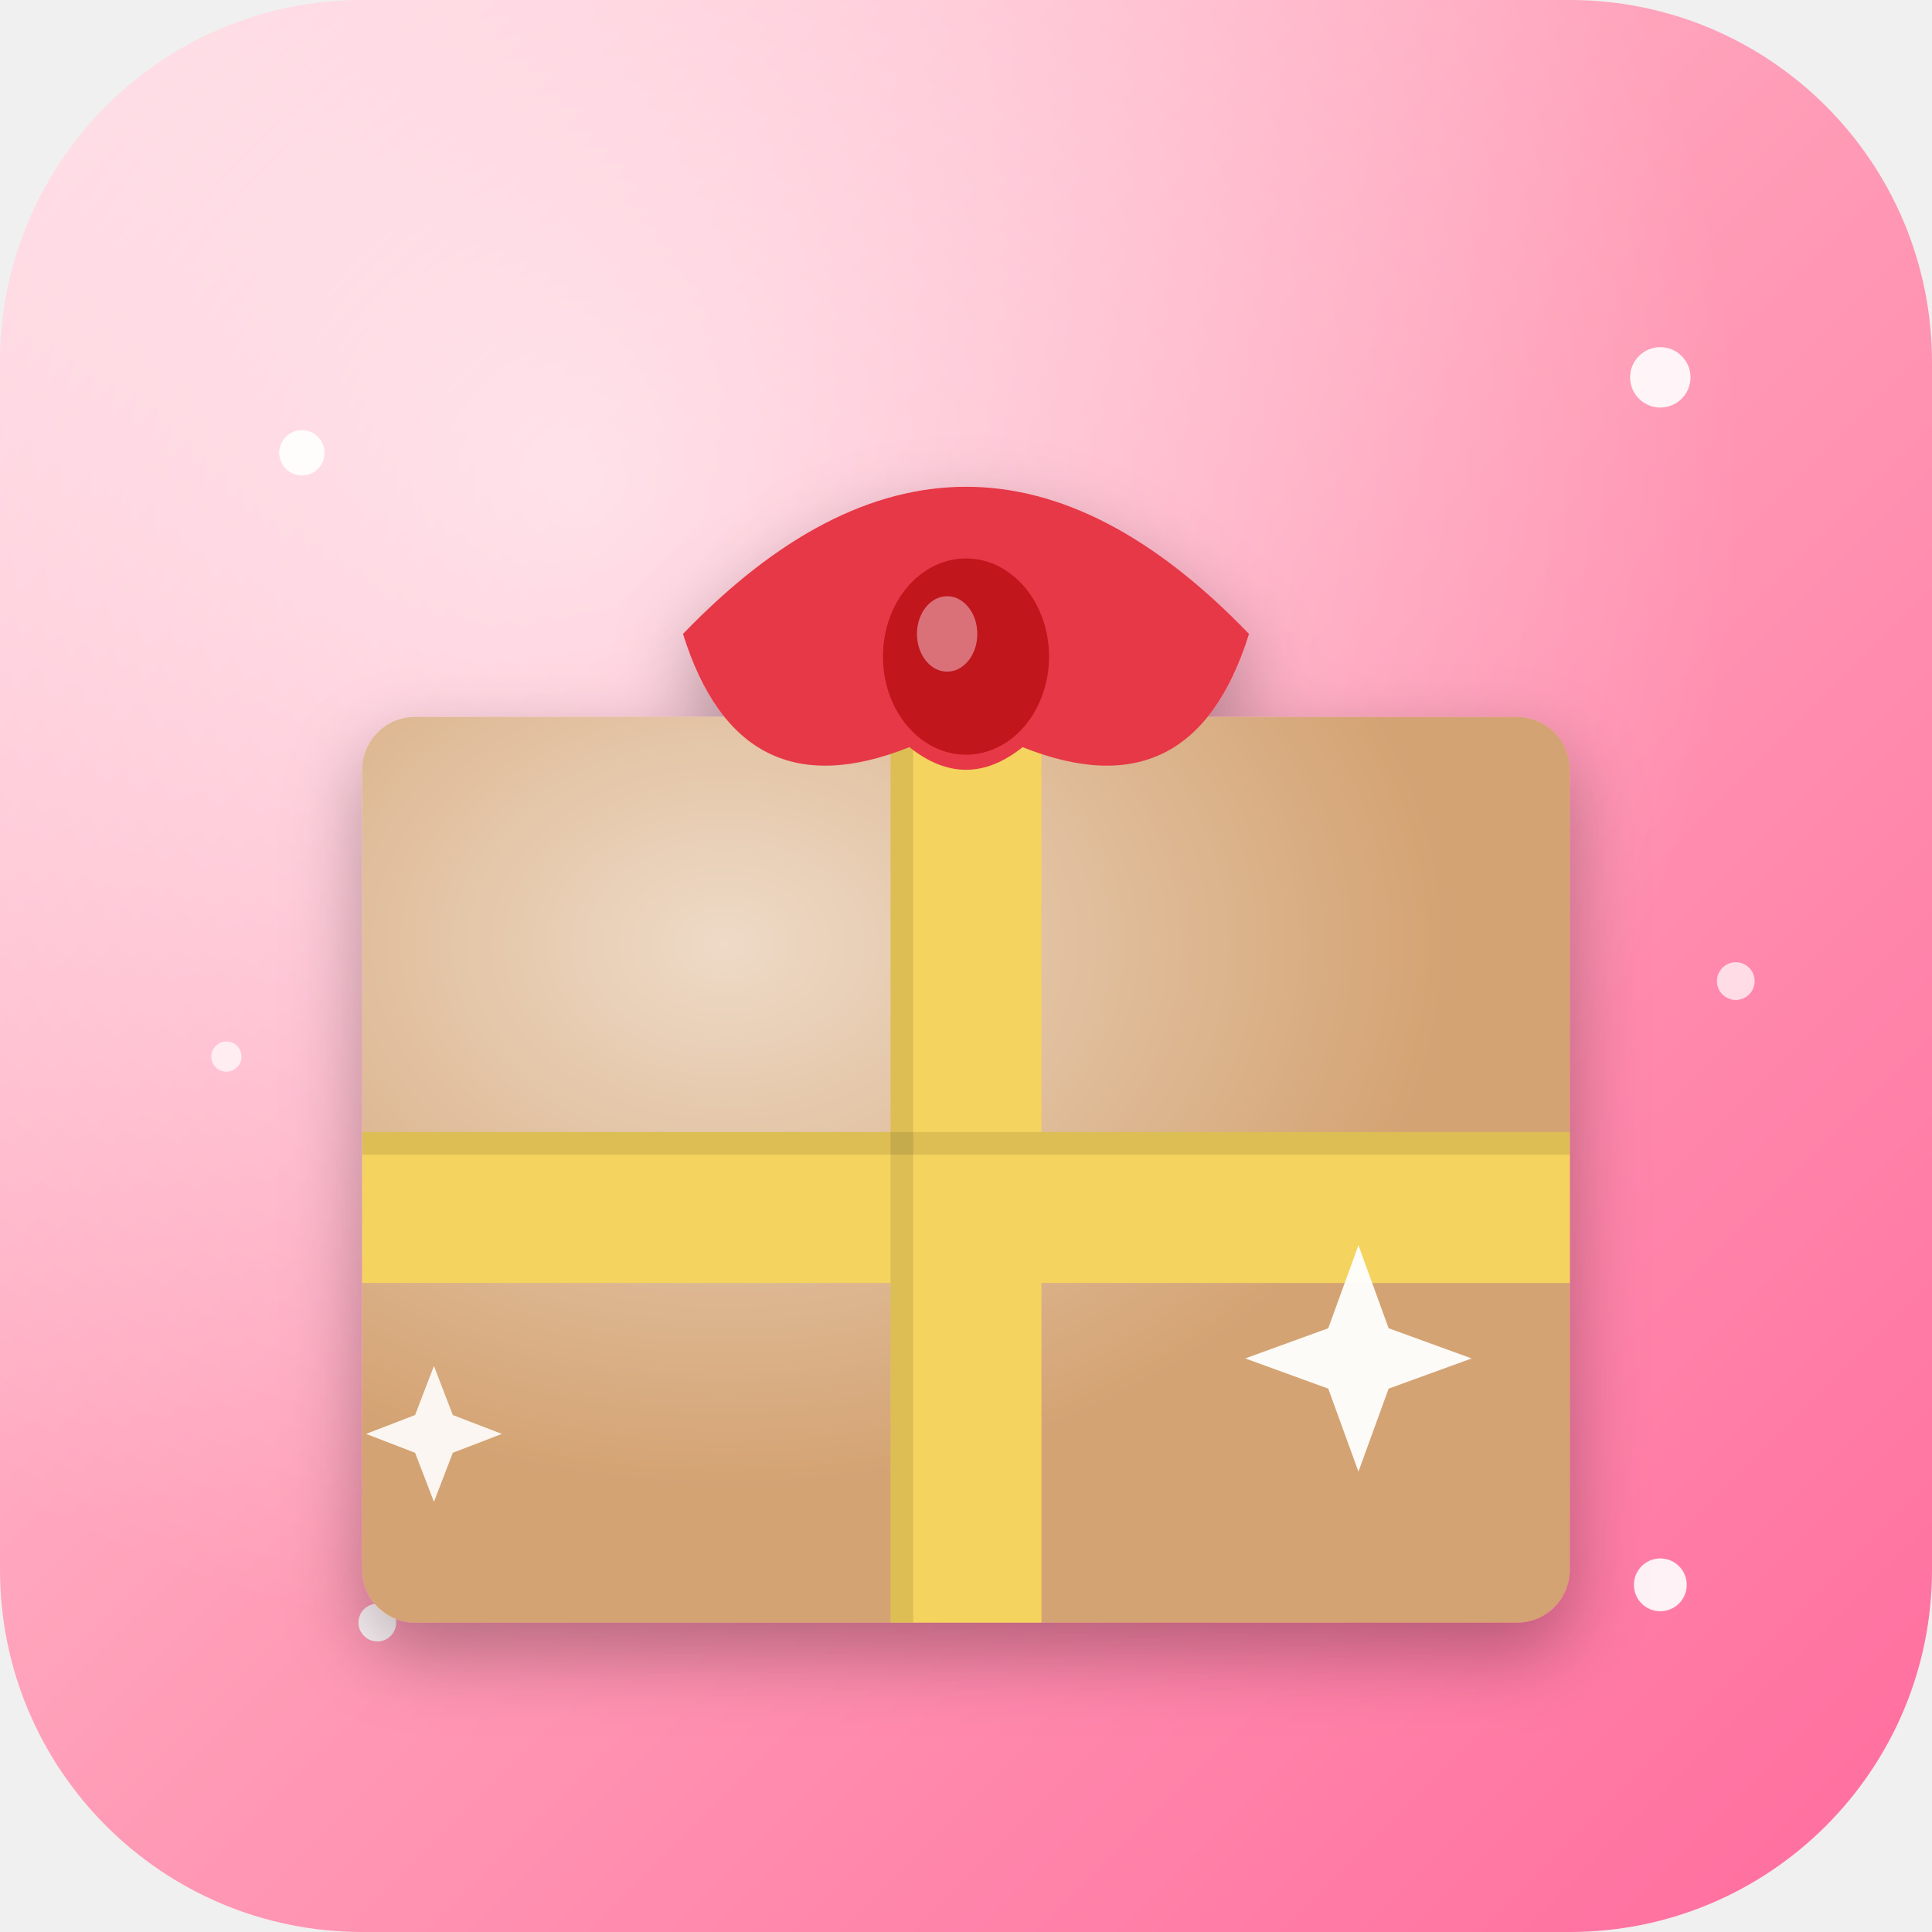
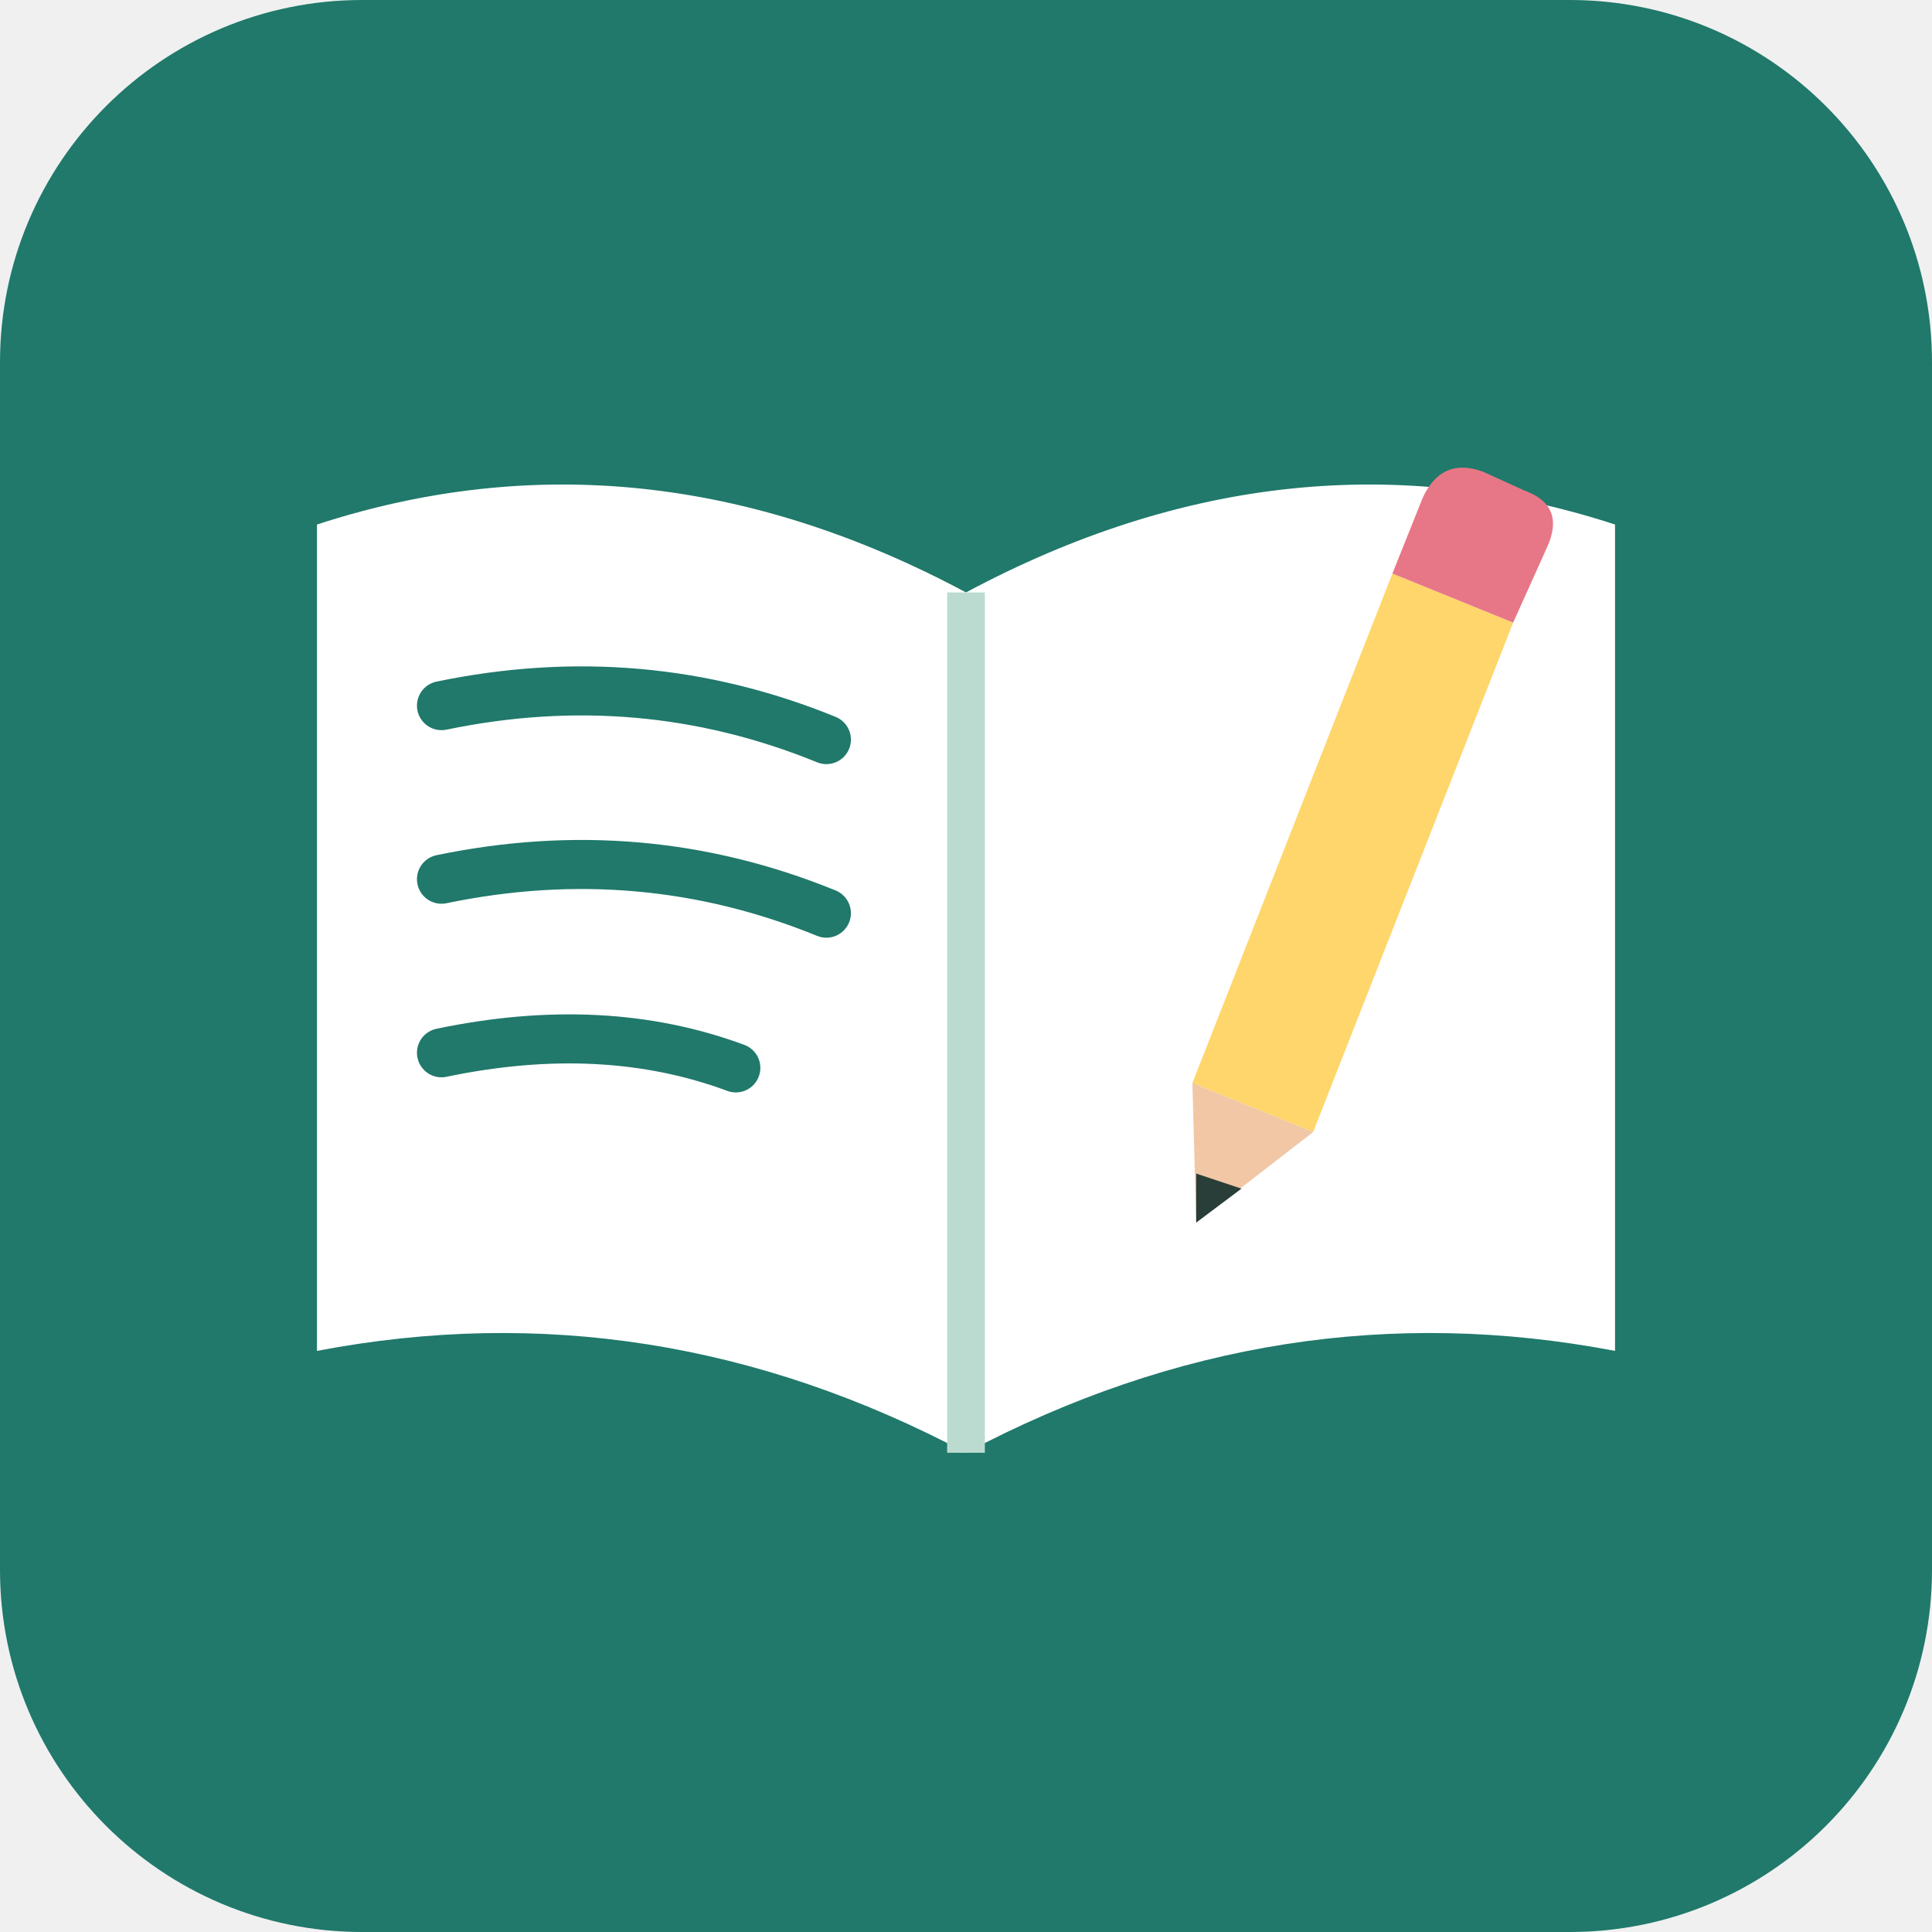
<svg xmlns="http://www.w3.org/2000/svg" viewBox="0 0 512 512">
-   <defs>
-     <linearGradient id="bg" x1="0" y1="0" x2="1" y2="1">
-       <stop offset="0%" stop-color="#ffd6e0" />
-       <stop offset="50%" stop-color="#ff9bb6" />
-       <stop offset="100%" stop-color="#ff6b9d" />
-     </linearGradient>
-     <radialGradient id="shine" cx="30%" cy="25%" r="60%">
-       <stop offset="0%" stop-color="#fff" stop-opacity="0.6" />
-       <stop offset="100%" stop-color="#fff" stop-opacity="0" />
-     </radialGradient>
-     <filter id="shadow" x="-20%" y="-20%" width="140%" height="140%">
-       <feDropShadow dx="0" dy="8" stdDeviation="10" flood-opacity="0.3" />
-     </filter>
-   </defs>
-   <rect width="512" height="512" rx="96" fill="url(#bg)" />
-   <rect width="512" height="512" rx="96" fill="url(#shine)" />
-   <circle cx="80" cy="120" r="6" fill="#fff" opacity="0.9" />
-   <circle cx="440" cy="100" r="8" fill="#fff" opacity="0.9" />
-   <circle cx="100" cy="430" r="5" fill="#fff" opacity="0.9" />
-   <circle cx="440" cy="420" r="7" fill="#fff" opacity="0.9" />
-   <circle cx="60" cy="280" r="4" fill="#fff" opacity="0.7" />
-   <circle cx="460" cy="260" r="5" fill="#fff" opacity="0.7" />
-   <g filter="url(#shadow)" transform="translate(96, 130)">
-     <rect x="0" y="60" width="320" height="240" rx="14" fill="#d4a373" />
-     <rect x="0" y="60" width="320" height="240" rx="14" fill="url(#shine)" />
-     <rect x="0" y="170" width="320" height="40" fill="#f4d35e" />
-     <rect x="140" y="60" width="40" height="240" fill="#f4d35e" />
-     <rect x="0" y="170" width="320" height="6" fill="#000" opacity="0.1" />
-     <rect x="140" y="60" width="6" height="240" fill="#000" opacity="0.1" />
-     <path d="M85,38 Q160,-40 235,38 Q220,86 175,68 Q160,80 145,68 Q100,86 85,38 Z" fill="#e63946" />
-     <ellipse cx="160" cy="44" rx="22" ry="26" fill="#c1121f" />
-     <ellipse cx="155" cy="38" rx="8" ry="10" fill="#fff" opacity="0.4" />
-   </g>
-   <g transform="translate(360, 360)">
-     <path d="M0,-30 L8,-8 L30,0 L8,8 L0,30 L-8,8 L-30,0 L-8,-8 Z" fill="#fff" opacity="0.95" />
-   </g>
-   <g transform="translate(115, 380)">
-     <path d="M0,-18 L5,-5 L18,0 L5,5 L0,18 L-5,5 L-18,0 L-5,-5 Z" fill="#fff" opacity="0.9" />
-   </g>
+   <rect width="512" height="512" rx="96" fill="#20796b" />
+   <path d="M84 139Q170 111 256 157Q342 111 428 139V358Q339 341 256 385Q173 341 84 358Z" fill="#fff" />
+   <path d="M256 157V385" fill="none" stroke="#bbdbd1" stroke-width="10" />
+   <path d="M117 187Q170 176 219 196M117 233Q170 222 219 242M117 279Q160 270 195 283" fill="none" stroke="#20796b" stroke-width="13" stroke-linecap="round" />
+   <path d="M316 287L348 300L401 165L369 152Z" fill="#ffd66b" />
+   <path d="M369 152L377 132Q382 121 393 125L404 130Q415 134 410 145L401 165Z" fill="#e77786" />
+   <path d="M316 287L317 324L348 300Z" fill="#f1c7a5" />
+   <path d="M317 311L317 324L329 315Z" fill="#293e38" />
</svg>
